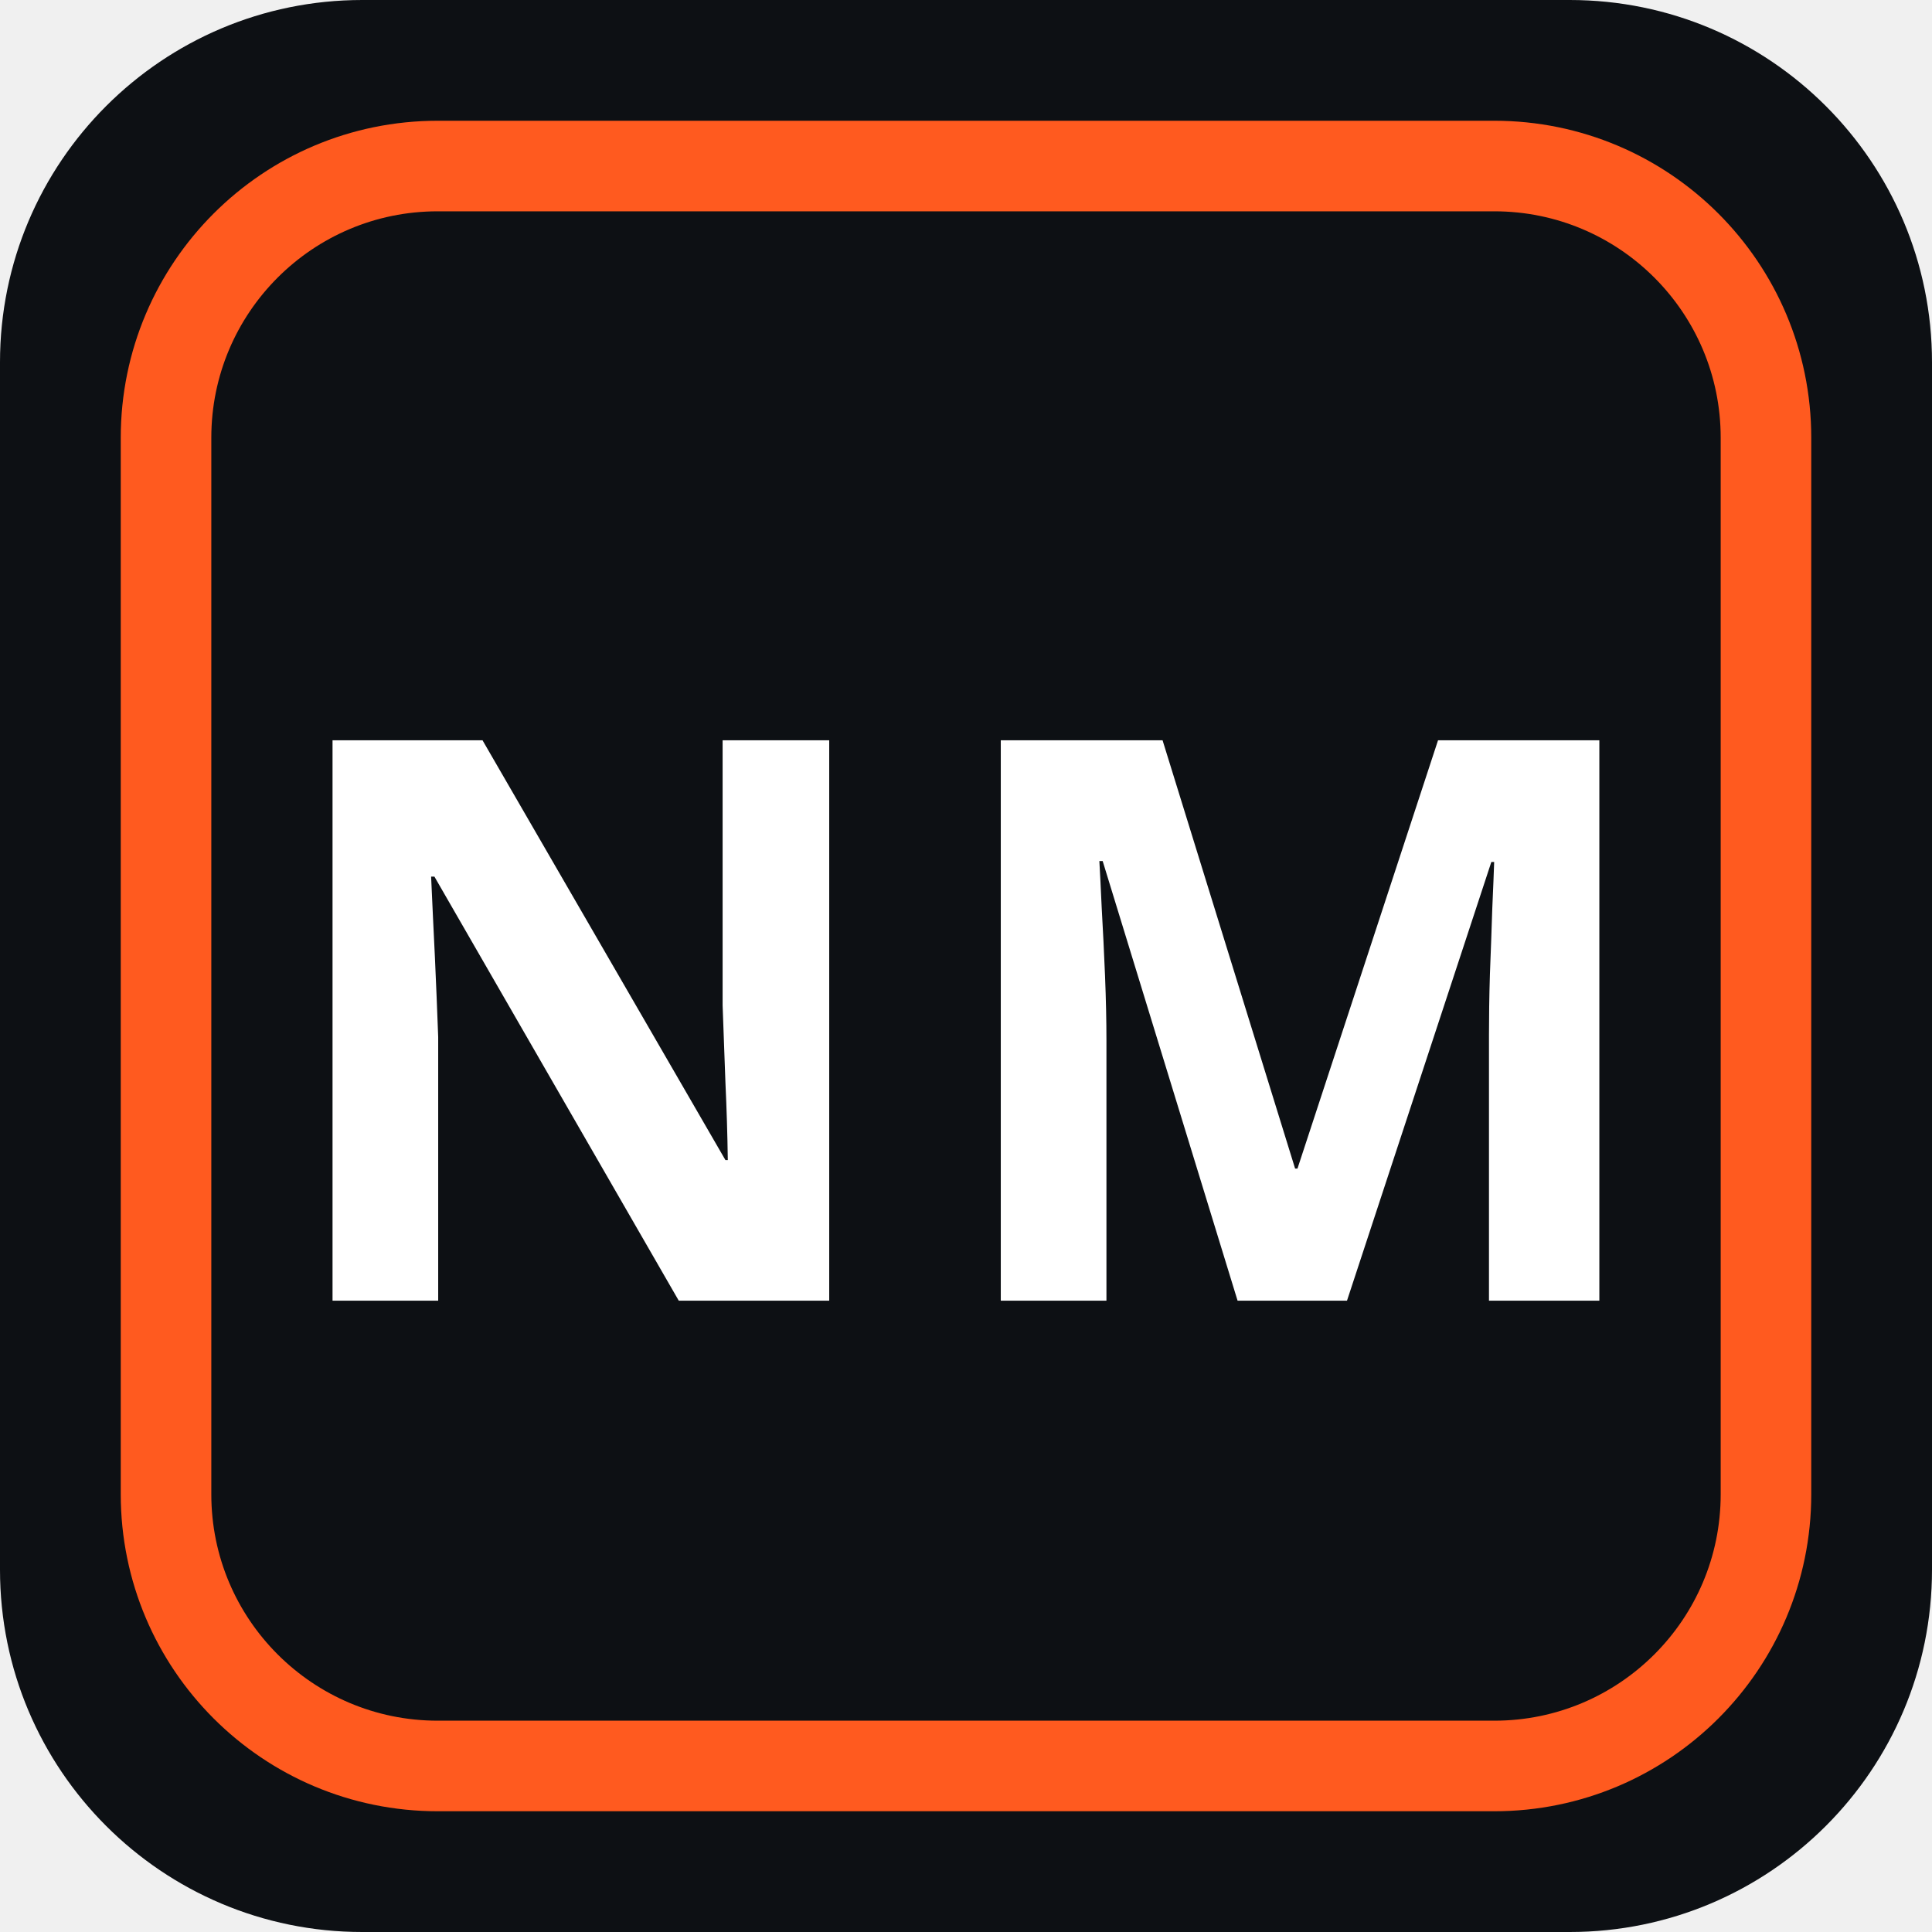
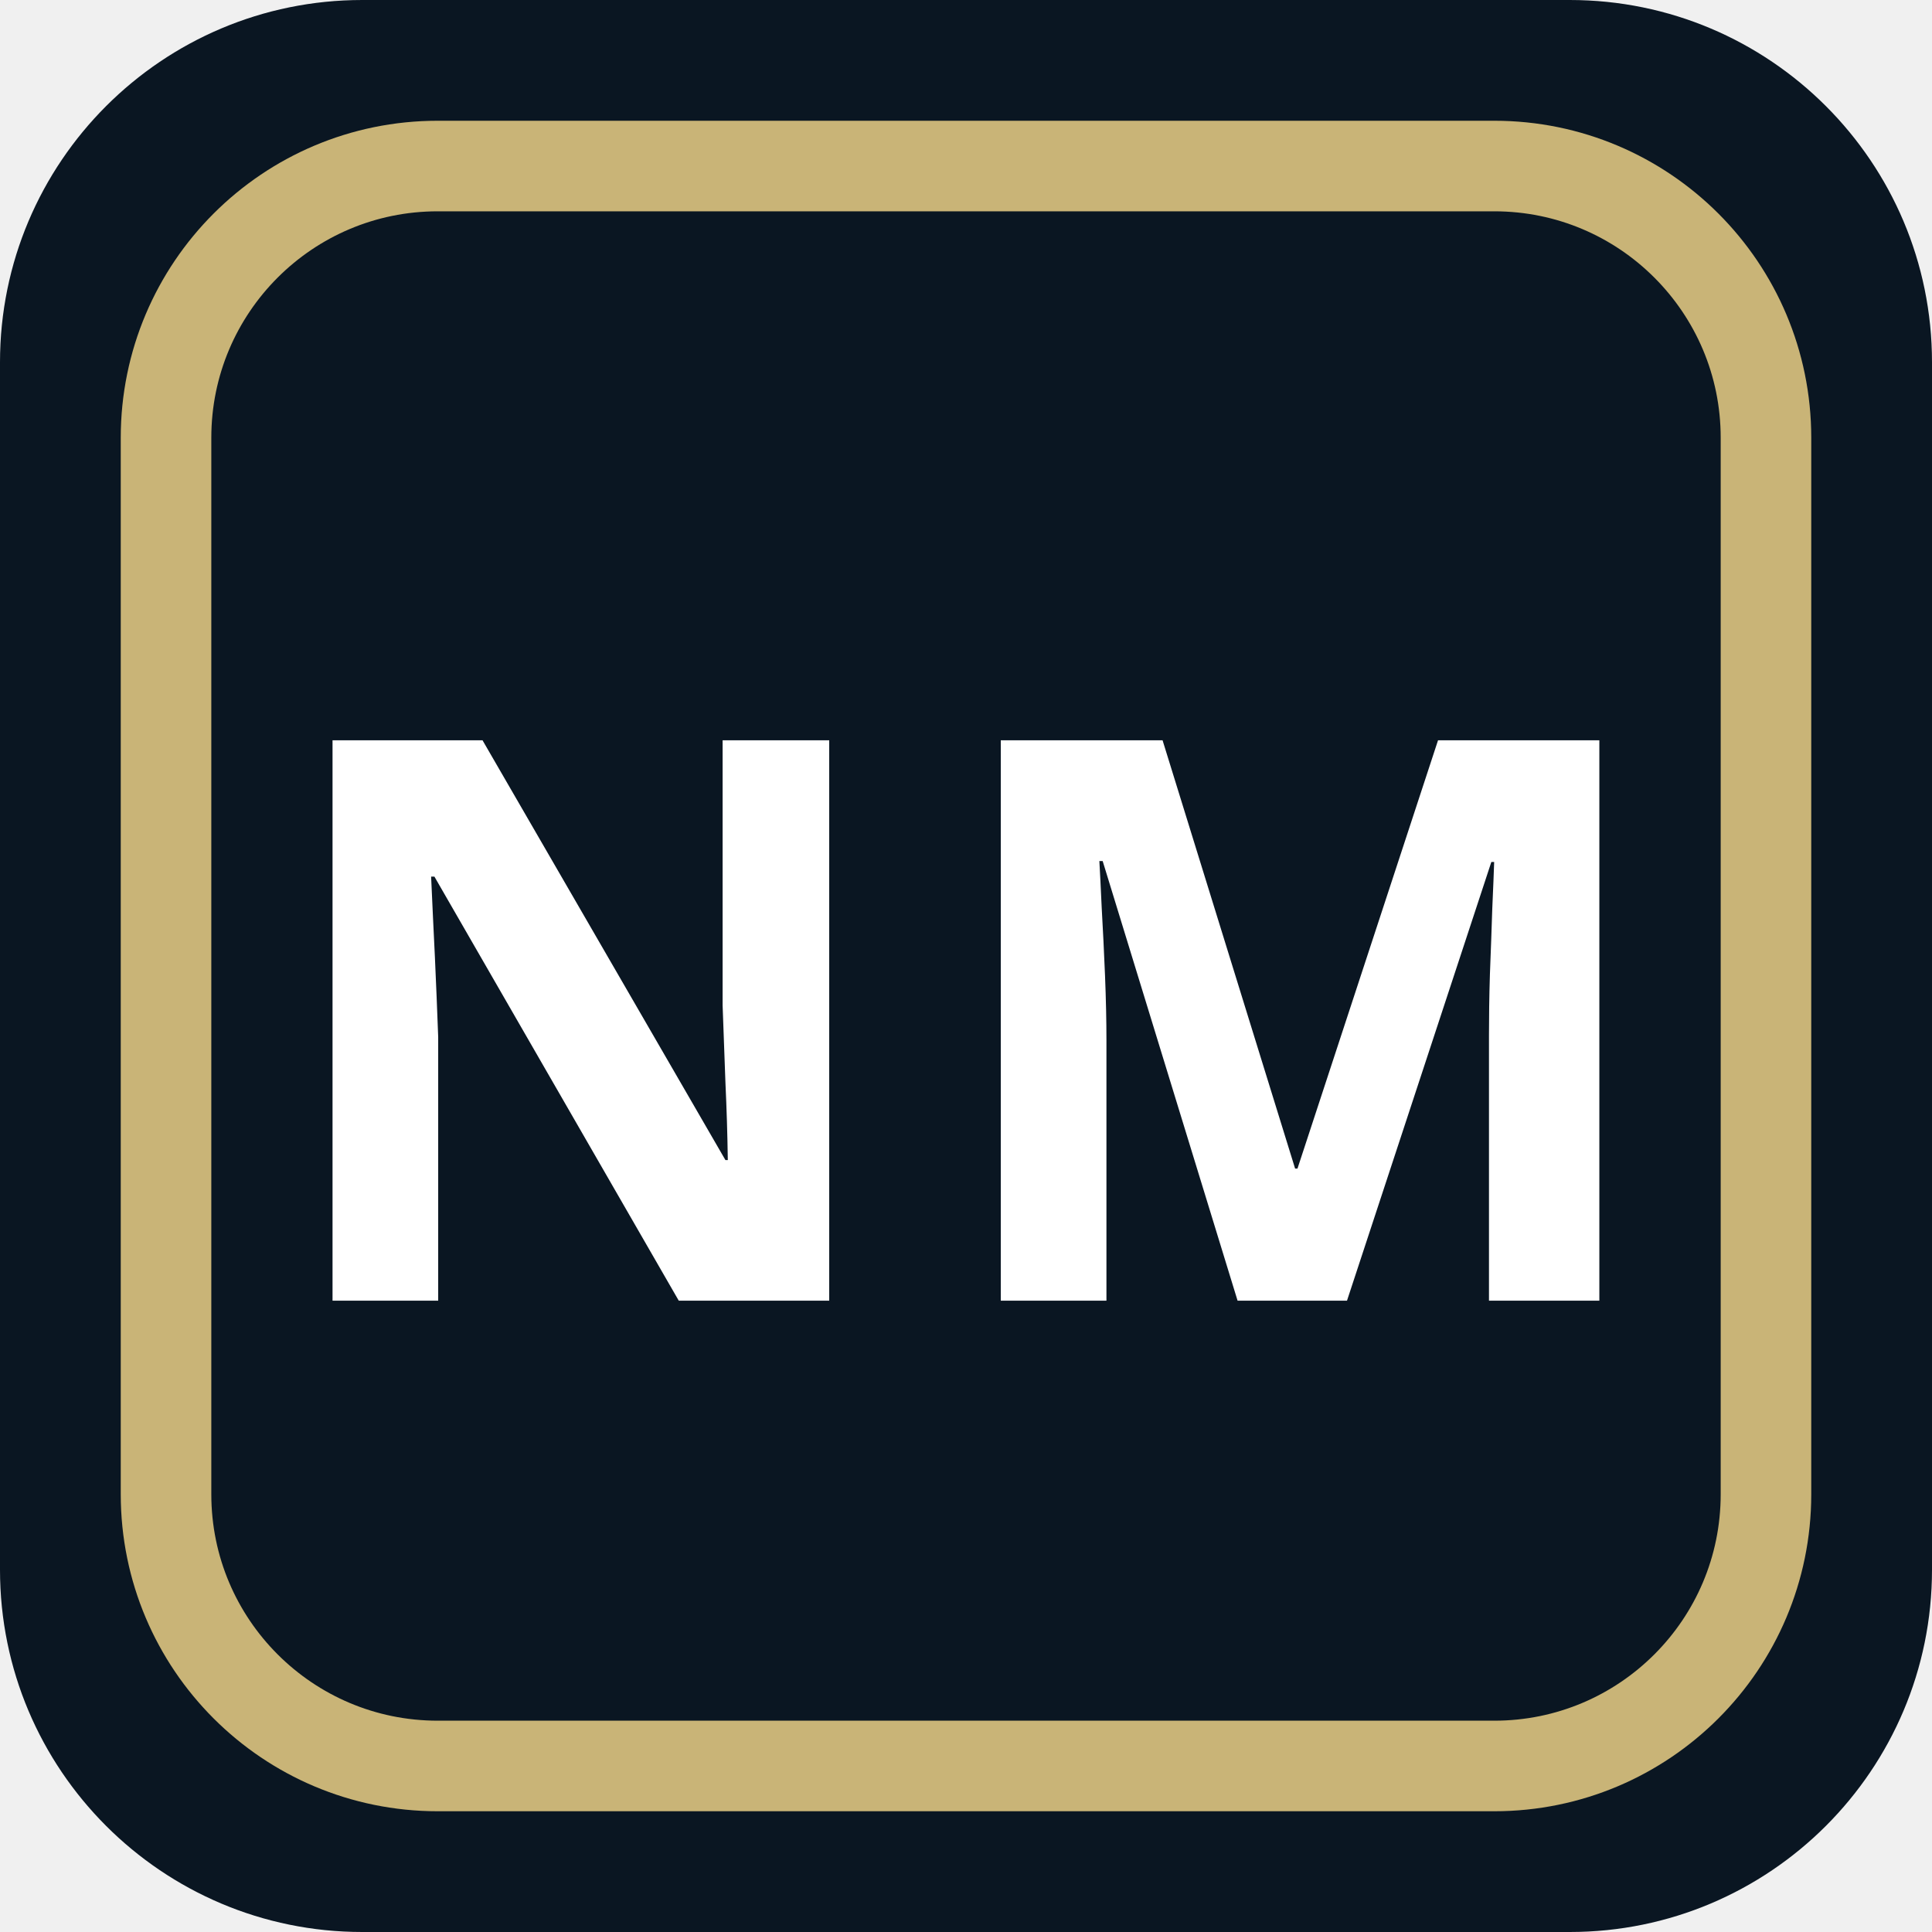
<svg xmlns="http://www.w3.org/2000/svg" viewBox="0 0 64 64" role="img" aria-label="NM monogram">
-   <rect width="64" height="64" rx="12" fill="#0d1014" />
-   <rect x="5.5" y="5.5" width="53" height="53" rx="9" fill="none" stroke="#ff5a1f" stroke-width="3" />
+   <rect width="64" height="64" rx="12" fill="#0a1622" />
+   <rect x="5.5" y="5.5" width="53" height="53" rx="9" fill="none" stroke="#c9b477" stroke-width="3" />
  <text x="32" y="33" text-anchor="middle" dominant-baseline="central" font-family="'Space Grotesk', 'Segoe UI', sans-serif" font-weight="700" font-size="26" letter-spacing="1" fill="#ffffff">NM</text>
</svg>
